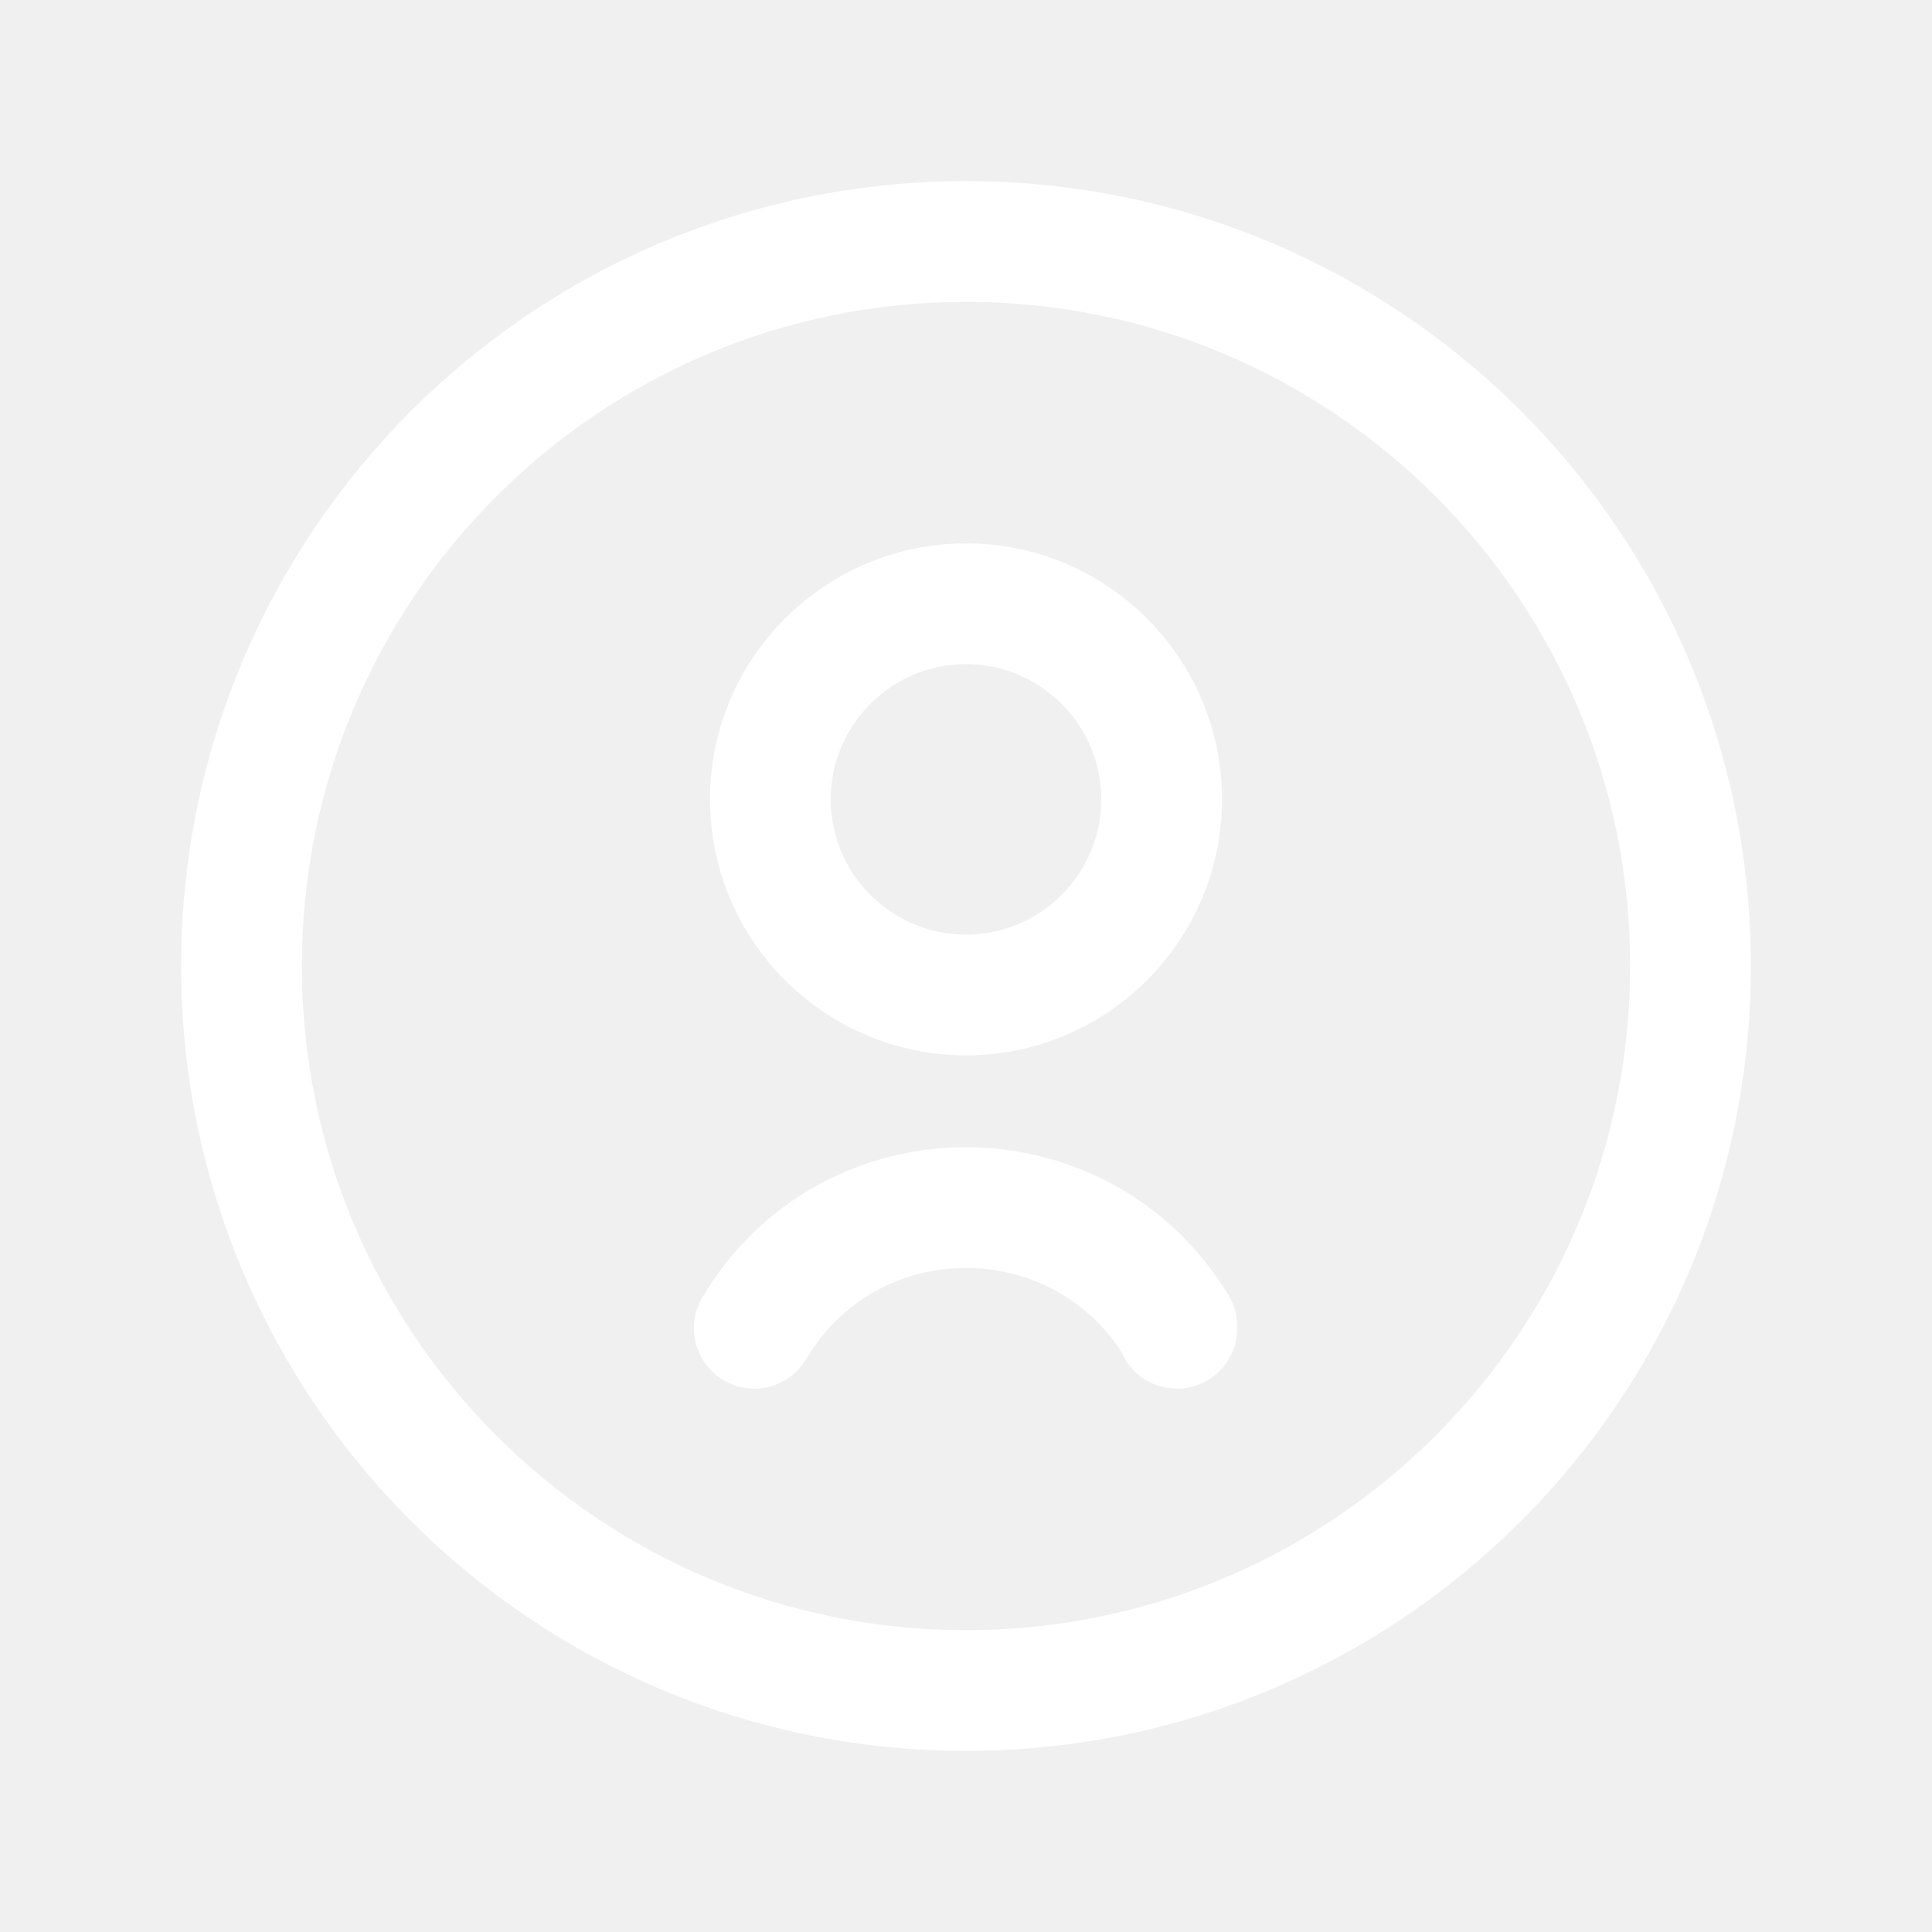
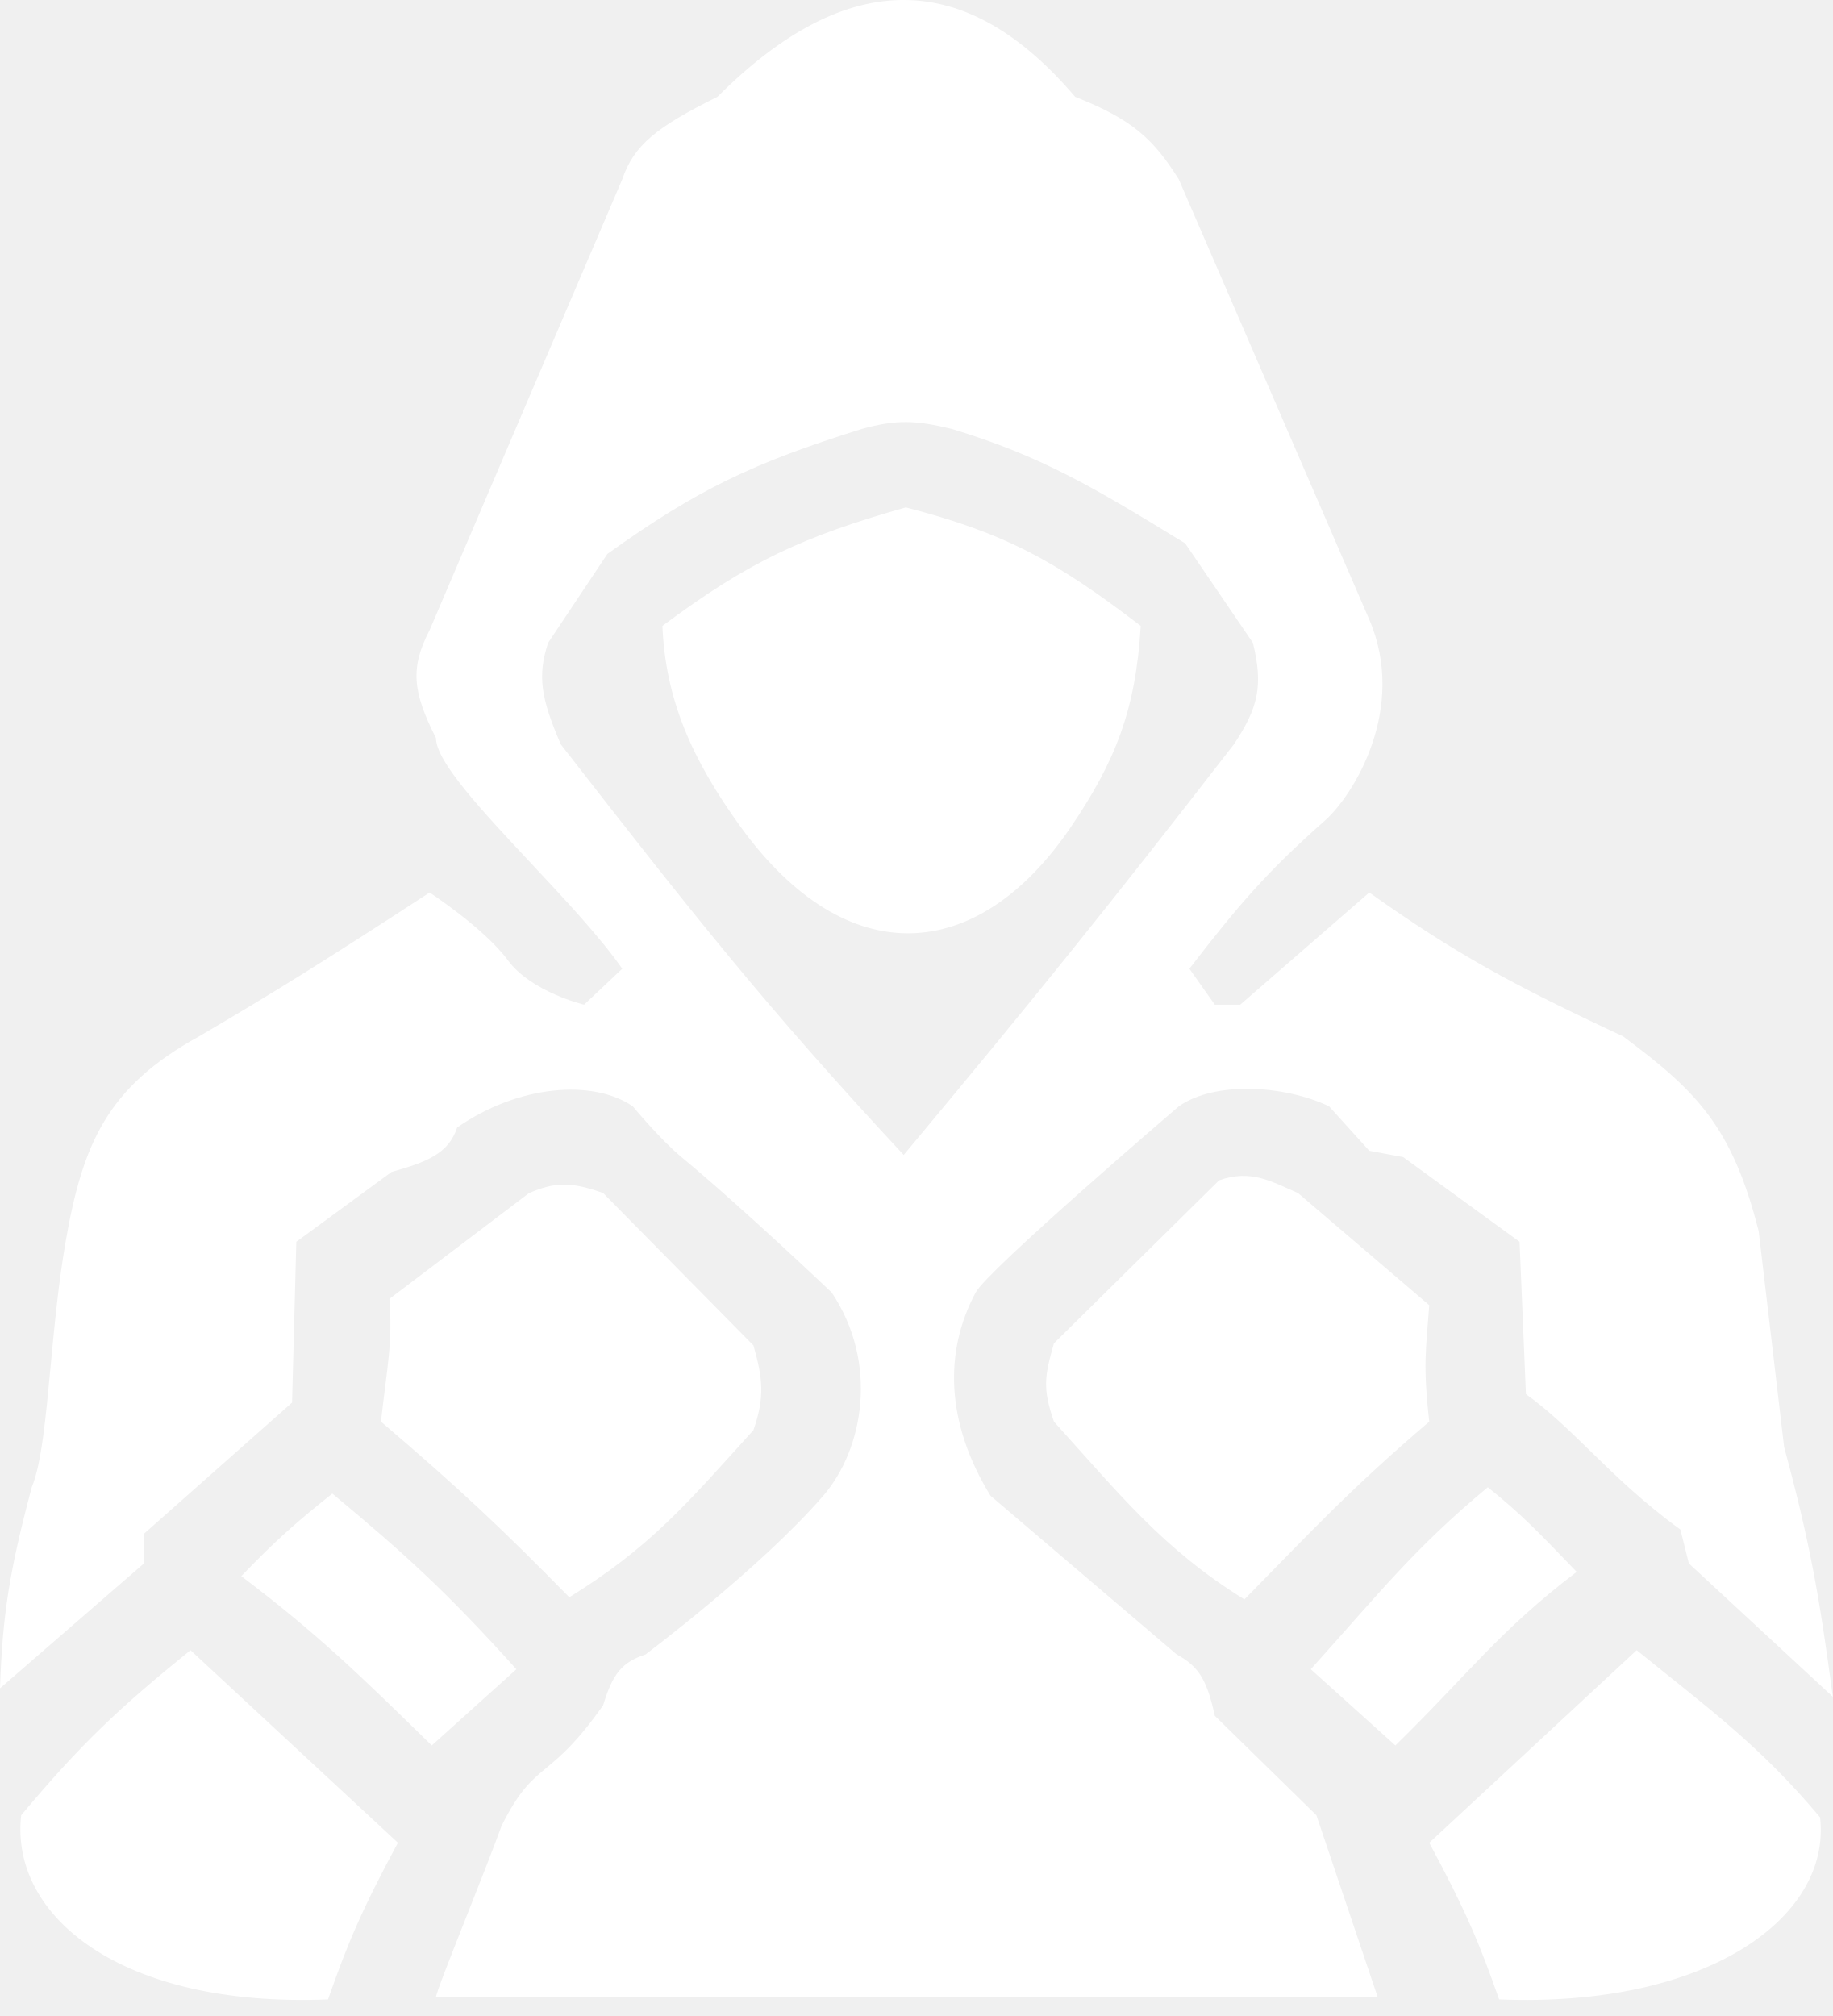
- <svg xmlns="http://www.w3.org/2000/svg" width="24" height="24" viewBox="0 0 24 24" fill="none">
-   <g clip-path="url(#clip0_451_1417)">
-     <path d="M12 12.36C13.34 12.36 14.43 11.27 14.43 9.93C14.43 8.59 13.34 7.5 12 7.5C10.66 7.5 9.57 8.59 9.57 9.93C9.57 11.27 10.66 12.36 12 12.36Z" stroke="white" stroke-width="1.5" stroke-linecap="round" stroke-linejoin="round" />
-     <path d="M9.37 16.5C10.55 14.51 13.42 14.5 14.62 16.48V16.5" stroke="white" stroke-width="1.5" stroke-linecap="round" stroke-linejoin="round" />
-     <path d="M21 12C21 7.029 16.971 3 12 3C7.029 3 3 7.029 3 12C3 16.971 7.029 21 12 21C16.971 21 21 16.971 21 12Z" stroke="white" stroke-width="1.5" stroke-linecap="round" stroke-linejoin="round" />
-   </g>
-   <defs>
-     <clipPath id="clip0_451_1417">
-       <rect width="24" height="24" fill="white" />
-     </clipPath>
-   </defs>
+ <svg xmlns="http://www.w3.org/2000/svg" width="40" height="44" viewBox="0 0 40 44" fill="none">
+   <path fill-rule="evenodd" clip-rule="evenodd" d="M10.167 41.862C10.447 41.155 10.754 40.38 10.947 39.85C11.334 39.075 11.594 38.859 11.928 38.582C12.23 38.331 12.593 38.03 13.164 37.217C13.374 36.518 13.581 36.279 14.088 36.109C14.088 36.109 16.605 34.223 17.968 32.645C18.845 31.628 19.183 29.753 18.152 28.21C18.152 28.21 16.212 26.363 14.873 25.254C14.411 24.872 13.811 24.146 13.811 24.146C12.933 23.545 11.307 23.683 9.977 24.608C9.788 25.184 9.31 25.362 8.545 25.578L6.467 27.102L6.374 30.612L3.141 33.476V34.123L0 36.848C0.054 35.245 0.206 34.286 0.693 32.46C0.904 31.955 0.997 30.966 1.104 29.825C1.186 28.957 1.276 28.001 1.432 27.102C1.801 24.977 2.335 23.722 4.342 22.621C5.984 21.658 7.079 20.977 9.376 19.48C9.376 19.48 10.577 20.266 11.085 20.959C11.594 21.651 12.748 21.928 12.748 21.928L13.58 21.143C13.104 20.459 12.332 19.634 11.587 18.838C10.523 17.701 9.515 16.625 9.515 16.109C9.007 15.103 8.946 14.581 9.376 13.753L13.58 3.915C13.834 3.168 14.323 2.776 15.658 2.113C18.522 -0.751 21.108 -0.658 23.464 2.113C24.714 2.608 25.168 3.027 25.727 3.915L29.884 13.522C30.716 15.462 29.542 17.356 28.915 17.91C27.646 19.031 27.02 19.765 25.958 21.143L26.513 21.928H27.067L29.884 19.48C31.735 20.794 32.972 21.475 35.427 22.621C37.002 23.799 37.798 24.559 38.383 26.871L38.938 31.582C39.487 33.609 39.707 34.812 40 37.032L36.859 34.123L36.674 33.383C35.854 32.787 35.251 32.199 34.702 31.663C34.23 31.204 33.798 30.782 33.303 30.427L33.164 27.102L30.624 25.254L29.884 25.116L29.007 24.146C28.037 23.684 26.513 23.591 25.727 24.146C25.727 24.146 21.559 27.713 21.293 28.21C20.601 29.504 20.639 31.05 21.617 32.645L25.681 36.109C26.184 36.378 26.347 36.699 26.513 37.448L28.73 39.619L30.069 43.591H9.515C9.515 43.51 9.821 42.737 10.167 41.862ZM19.723 25.208C16.692 21.948 15.124 19.954 12.24 16.247C11.803 15.237 11.726 14.745 11.963 14.03L13.256 12.09C15.224 10.678 16.448 10.101 18.799 9.365C19.575 9.147 20.009 9.175 20.785 9.365C22.726 9.956 23.852 10.624 25.866 11.859L27.344 14.03C27.575 14.969 27.459 15.449 26.928 16.247C24.2 19.772 22.573 21.79 19.723 25.208Z" fill="#fff" />
+   <path d="M4.157 36.016C2.593 37.282 1.77 38.056 0.462 39.619C0.212 41.814 2.633 43.822 7.159 43.638C7.587 42.415 7.895 41.684 8.684 40.219L4.157 36.016Z" fill="#fff" />
+   <path d="M7.252 32.598C6.503 33.198 6.066 33.567 5.266 34.4C6.941 35.669 7.836 36.544 9.392 38.065L9.423 38.095L11.27 36.432C9.755 34.751 8.866 33.94 7.252 32.598Z" fill="#fff" />
+   <path d="M8.314 31.028C10.029 32.492 10.925 33.334 12.425 34.861C14.205 33.758 14.993 32.818 16.444 31.213C16.694 30.491 16.649 30.087 16.444 29.365L13.164 26.039C12.459 25.786 12.108 25.799 11.547 26.039L8.499 28.349C8.569 29.322 8.457 29.763 8.314 31.028Z" fill="#fff" />
+   <path d="M35.72 36.016C37.283 37.282 38.415 38.102 39.723 39.665C39.973 41.86 37.244 43.822 32.718 43.638C32.29 42.415 31.982 41.685 31.193 40.22L35.72 36.016Z" fill="#fff" />
+   <path d="M32.471 32.46C33.22 33.06 33.611 33.475 34.411 34.307C32.725 35.585 32.029 36.556 30.454 38.095L28.607 36.432C30.122 34.751 30.857 33.801 32.471 32.46Z" fill="#fff" />
+   <path d="M31.193 31.028C29.478 32.492 28.659 33.38 27.159 34.908C25.379 33.804 24.453 32.633 23.002 31.028C22.752 30.306 22.796 30.04 23.002 29.319L26.605 25.762C27.31 25.509 27.768 25.799 28.329 26.039L31.193 28.487C31.123 29.46 31.051 29.763 31.193 31.028Z" fill="#fff" />
+   <path d="M23.372 18.049C21.338 21.051 18.476 21.236 16.166 18.049C15.087 16.56 14.524 15.249 14.457 13.661C16.354 12.247 17.53 11.711 19.769 11.074C21.943 11.636 23.048 12.246 24.896 13.661C24.787 15.497 24.342 16.617 23.372 18.049Z" fill="#fff" />
</svg>
